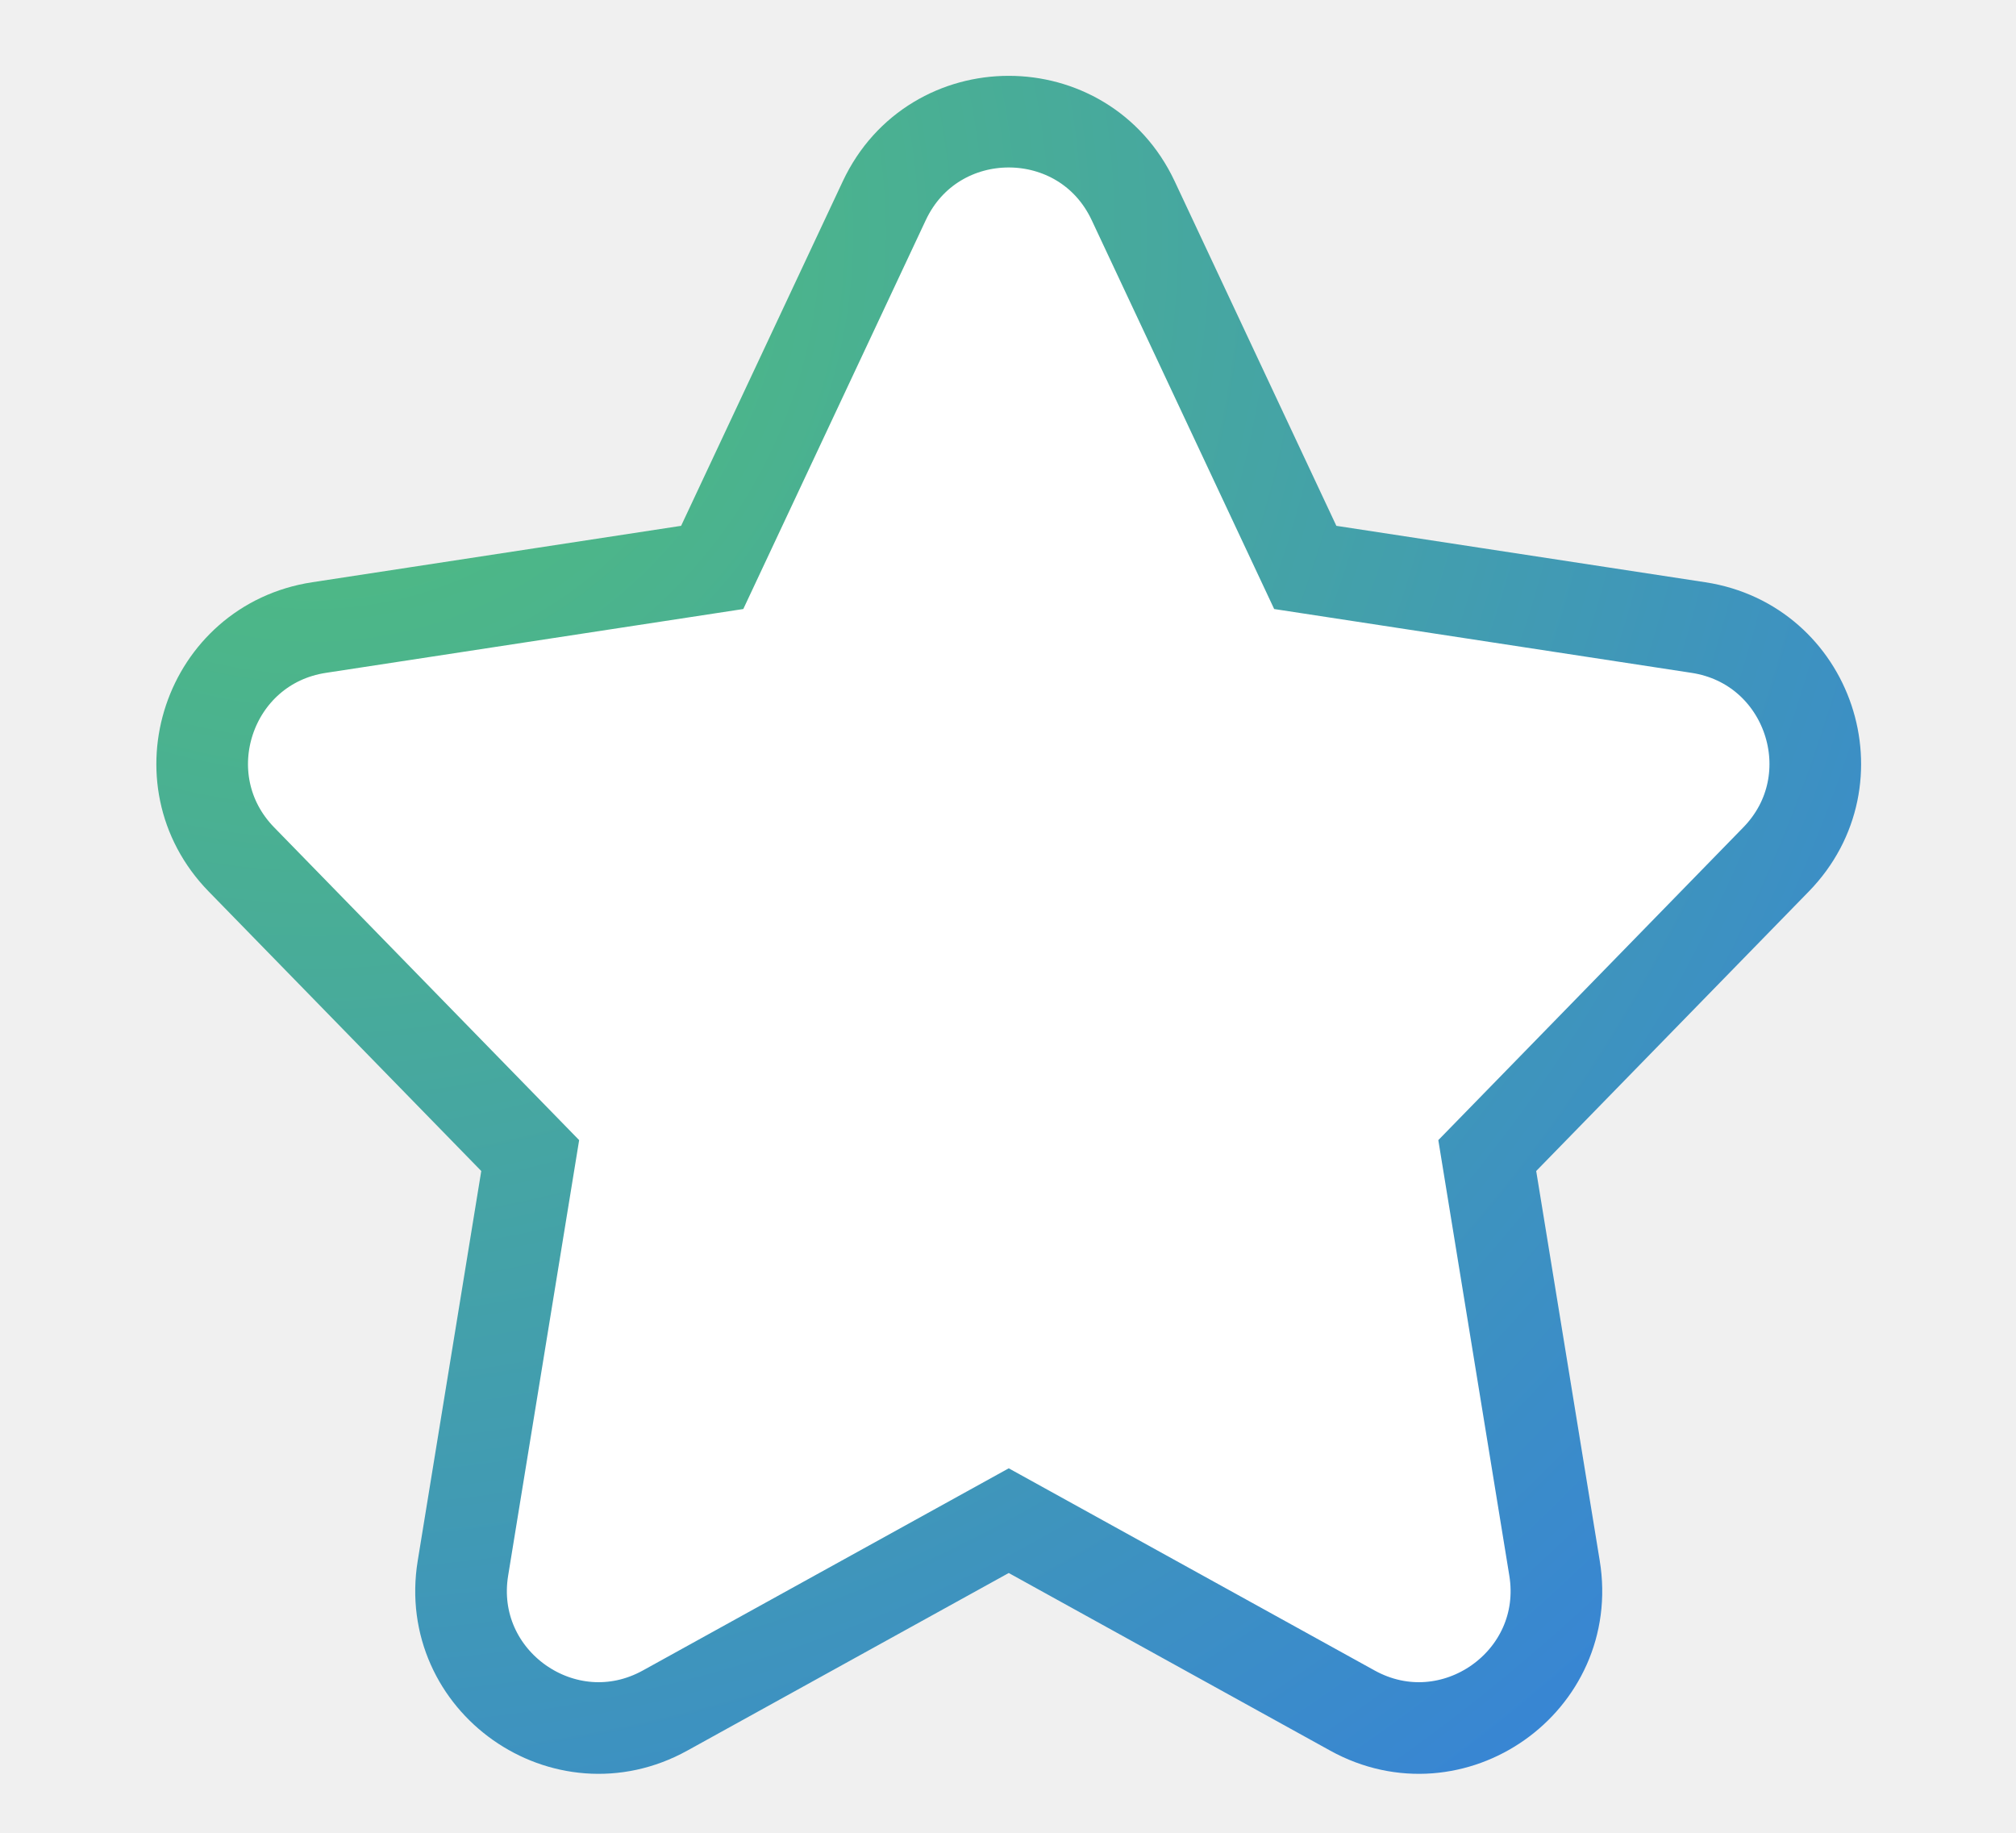
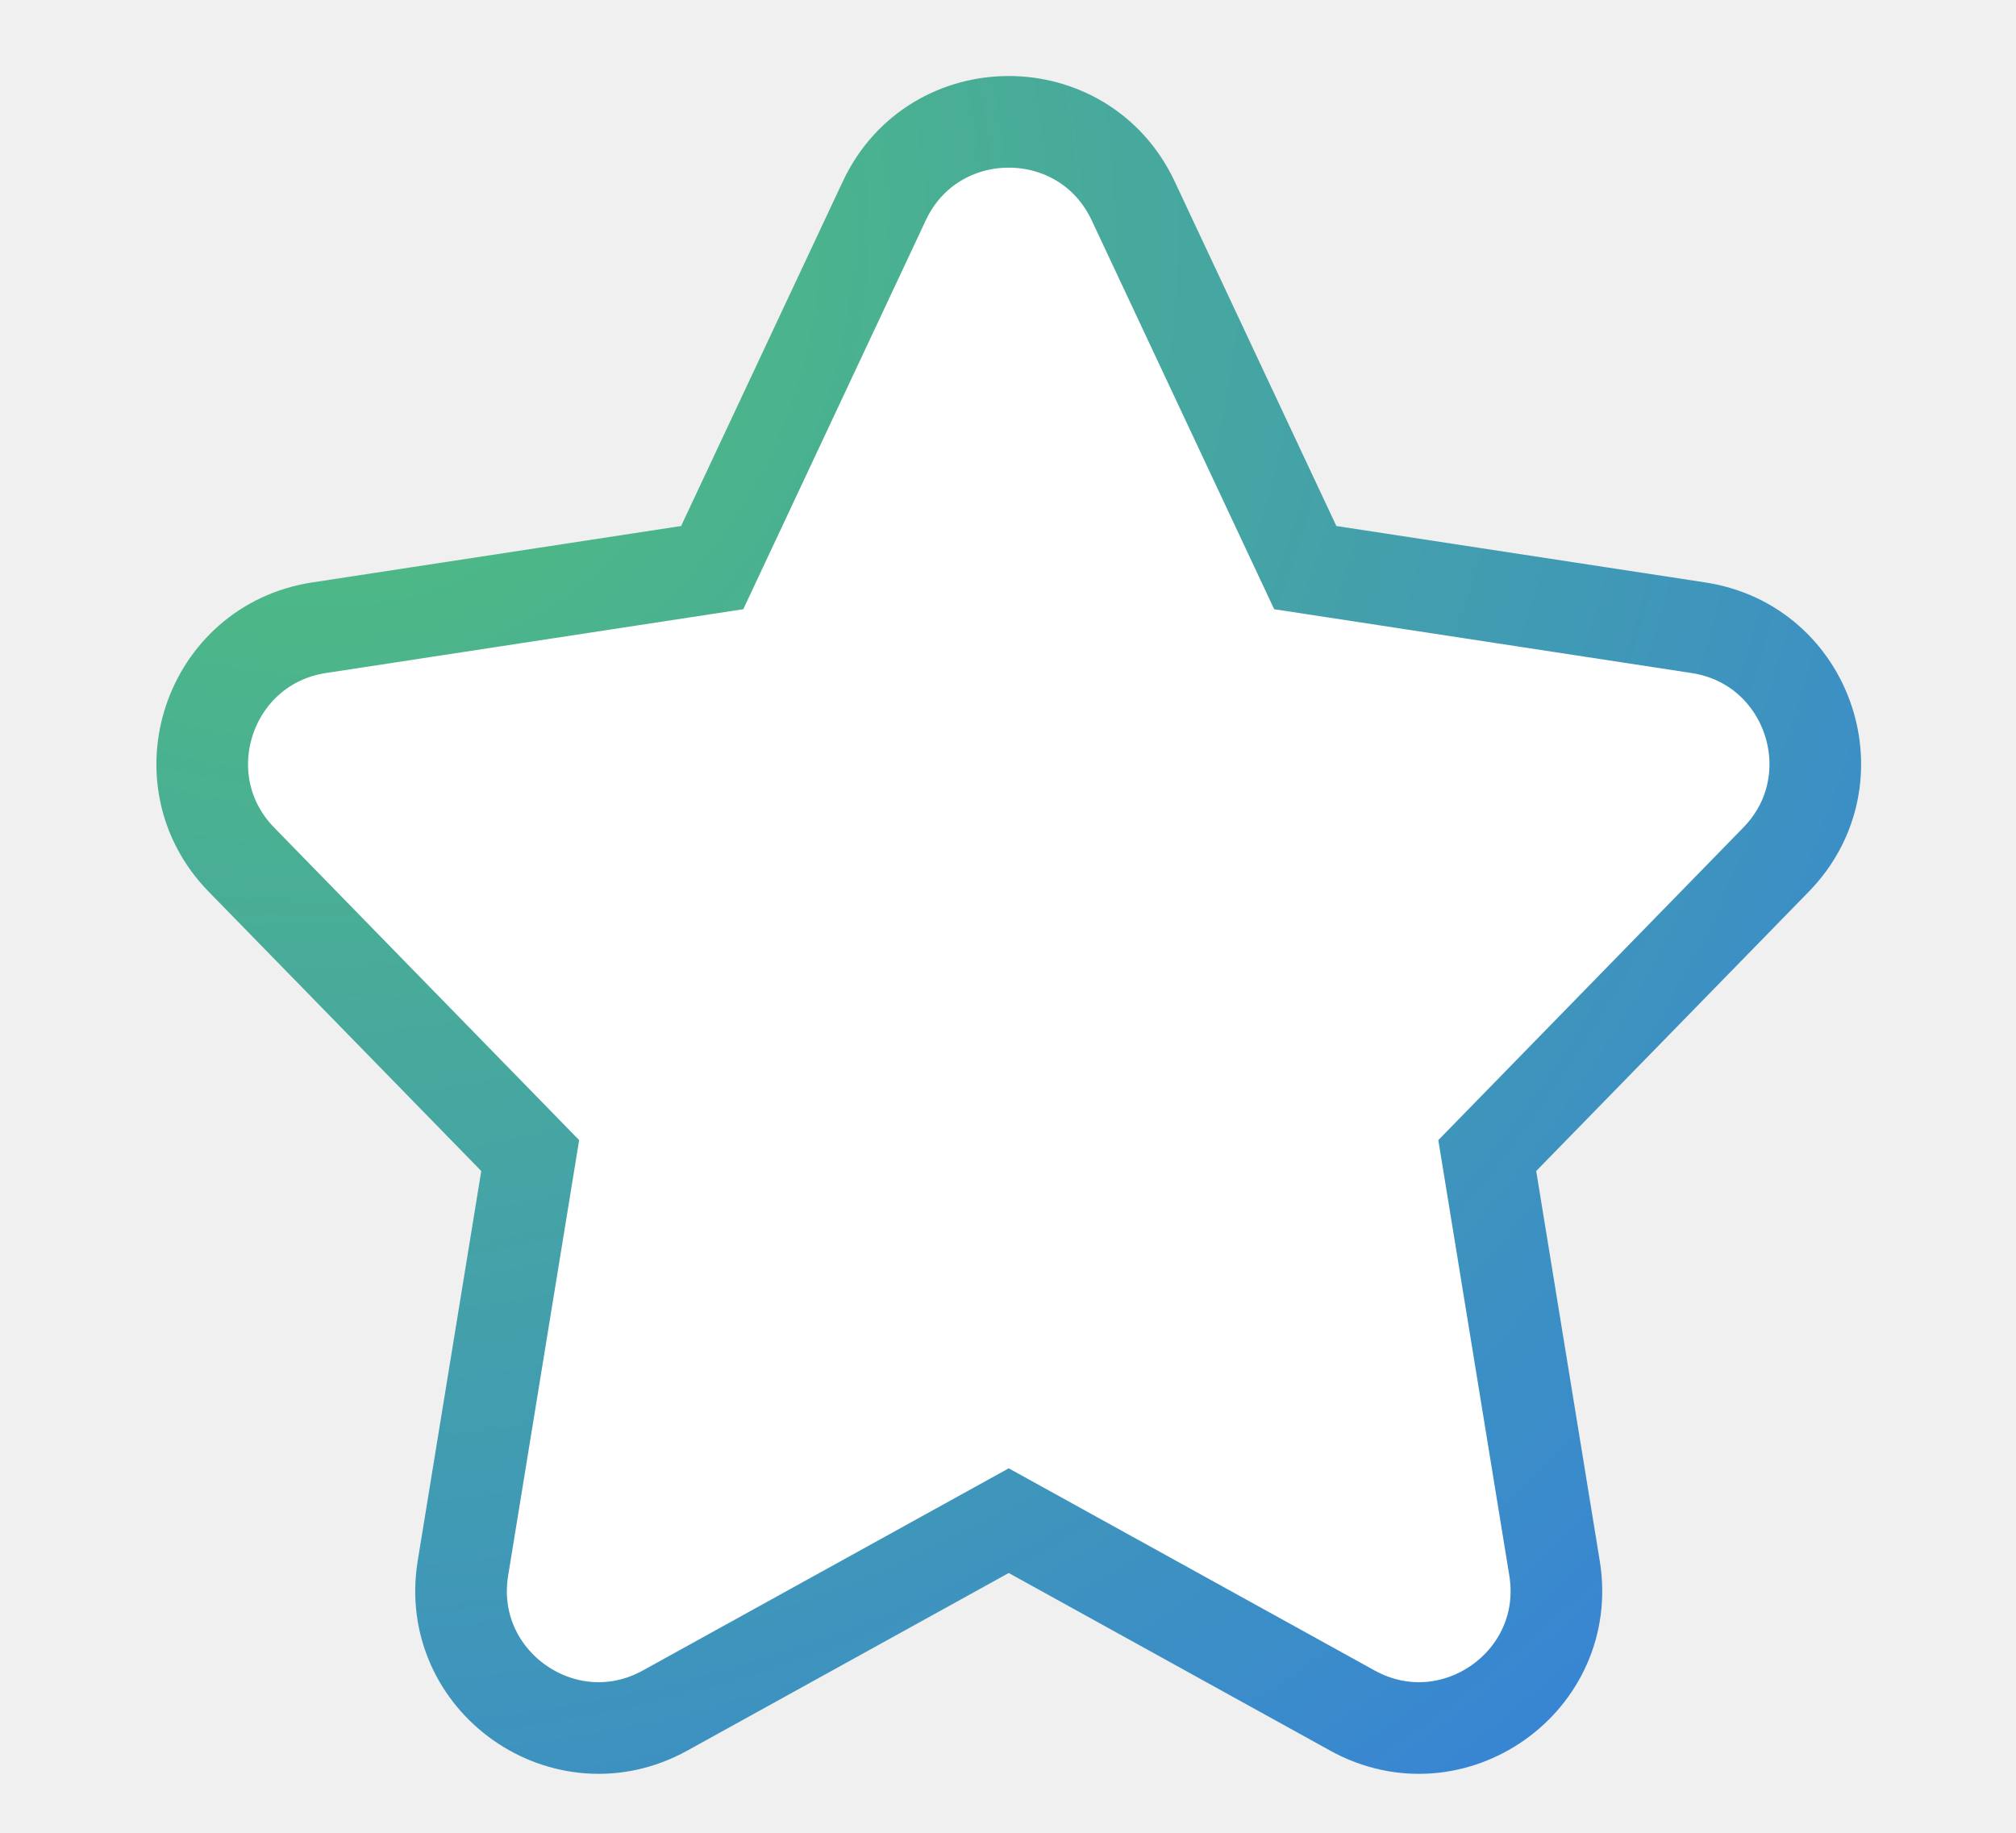
- <svg xmlns="http://www.w3.org/2000/svg" width="11" height="10" viewBox="0 0 11 10" fill="none">
-   <path d="M3.629 9.333L5.504 8.297L7.379 9.333C7.927 9.636 8.583 9.174 8.482 8.556L8.115 6.305L9.691 4.689C10.117 4.252 9.871 3.516 9.267 3.424L7.122 3.096L6.183 1.095C5.913 0.52 5.095 0.52 4.825 1.095L3.886 3.096L1.741 3.424C1.137 3.516 0.891 4.252 1.317 4.689L2.893 6.305L2.526 8.556C2.425 9.174 3.081 9.636 3.629 9.333Z" fill="white" stroke="url(#paint0_radial_9067_55645)" stroke-width="0.5" />
-   <defs>
-     <radialGradient id="paint0_radial_9067_55645" cx="0" cy="0" r="1" gradientUnits="userSpaceOnUse" gradientTransform="translate(1.75391 1.29199) rotate(49.7998) scale(10.8934)">
-       <stop stop-color="#51C276" />
-       <stop offset="0.406" stop-color="#47A99D" />
-       <stop offset="1" stop-color="#3783D7" />
-     </radialGradient>
-   </defs>
+ <svg xmlns="http://www.w3.org/2000/svg" fill="none" height="10" viewBox="0 0 11 10" width="11">
+   <radialGradient id="a" cx="0" cy="0" gradientTransform="matrix(7.031258 8.320311 -8.320311 7.031258 1.75391 1.29199)" gradientUnits="userSpaceOnUse" r="1">
+     <stop offset="0" stop-color="#51c276" />
+     <stop offset=".406" stop-color="#47a99d" />
+     <stop offset="1" stop-color="#3783d7" />
+   </radialGradient>
+   <path d="m3.629 9.333 1.875-1.036 1.875 1.036c.548.303 1.204-.159 1.103-.777l-.367-2.251 1.576-1.615c.426-.437.18-1.173-.424-1.265l-2.145-.328-.939-2.001c-.27-.575-1.088-.575-1.358 0l-.939 2.001-2.145.328c-.603.092-.85.828-.424 1.265l1.576 1.615-.367 2.251c-.101.618.555 1.08 1.103.777z" fill="#fff" stroke="url(#a)" stroke-width=".5" />
</svg>
